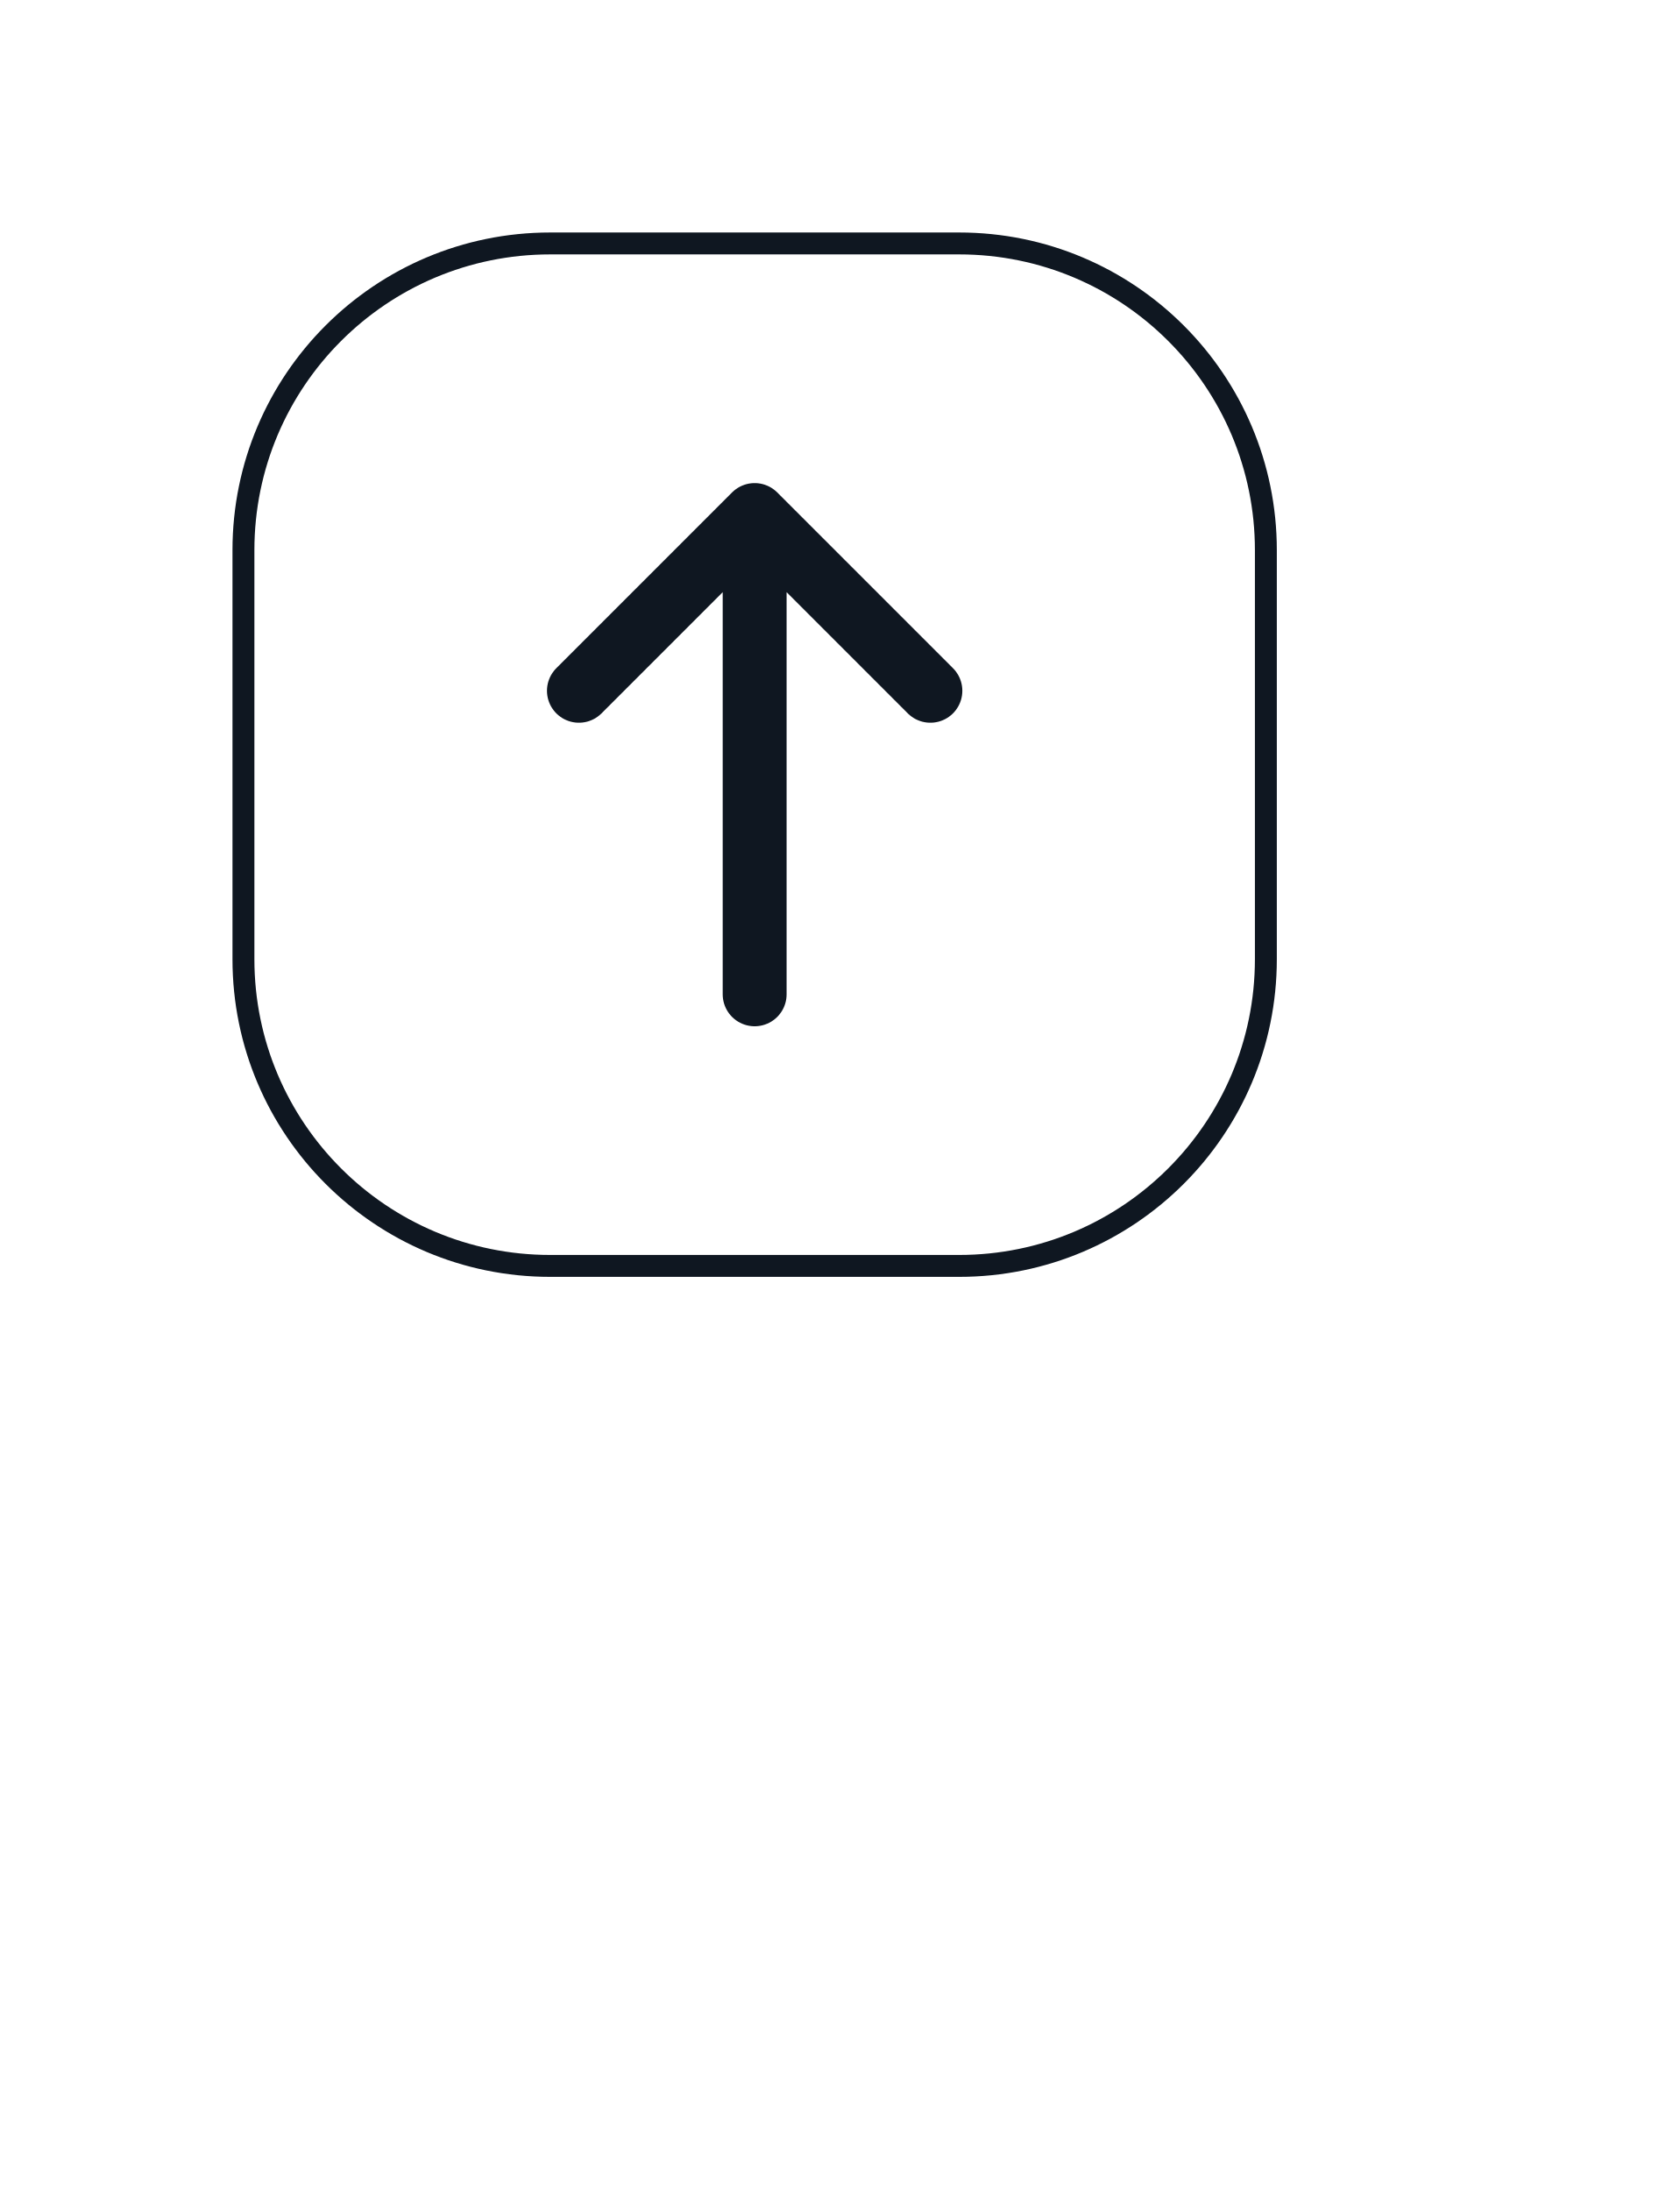
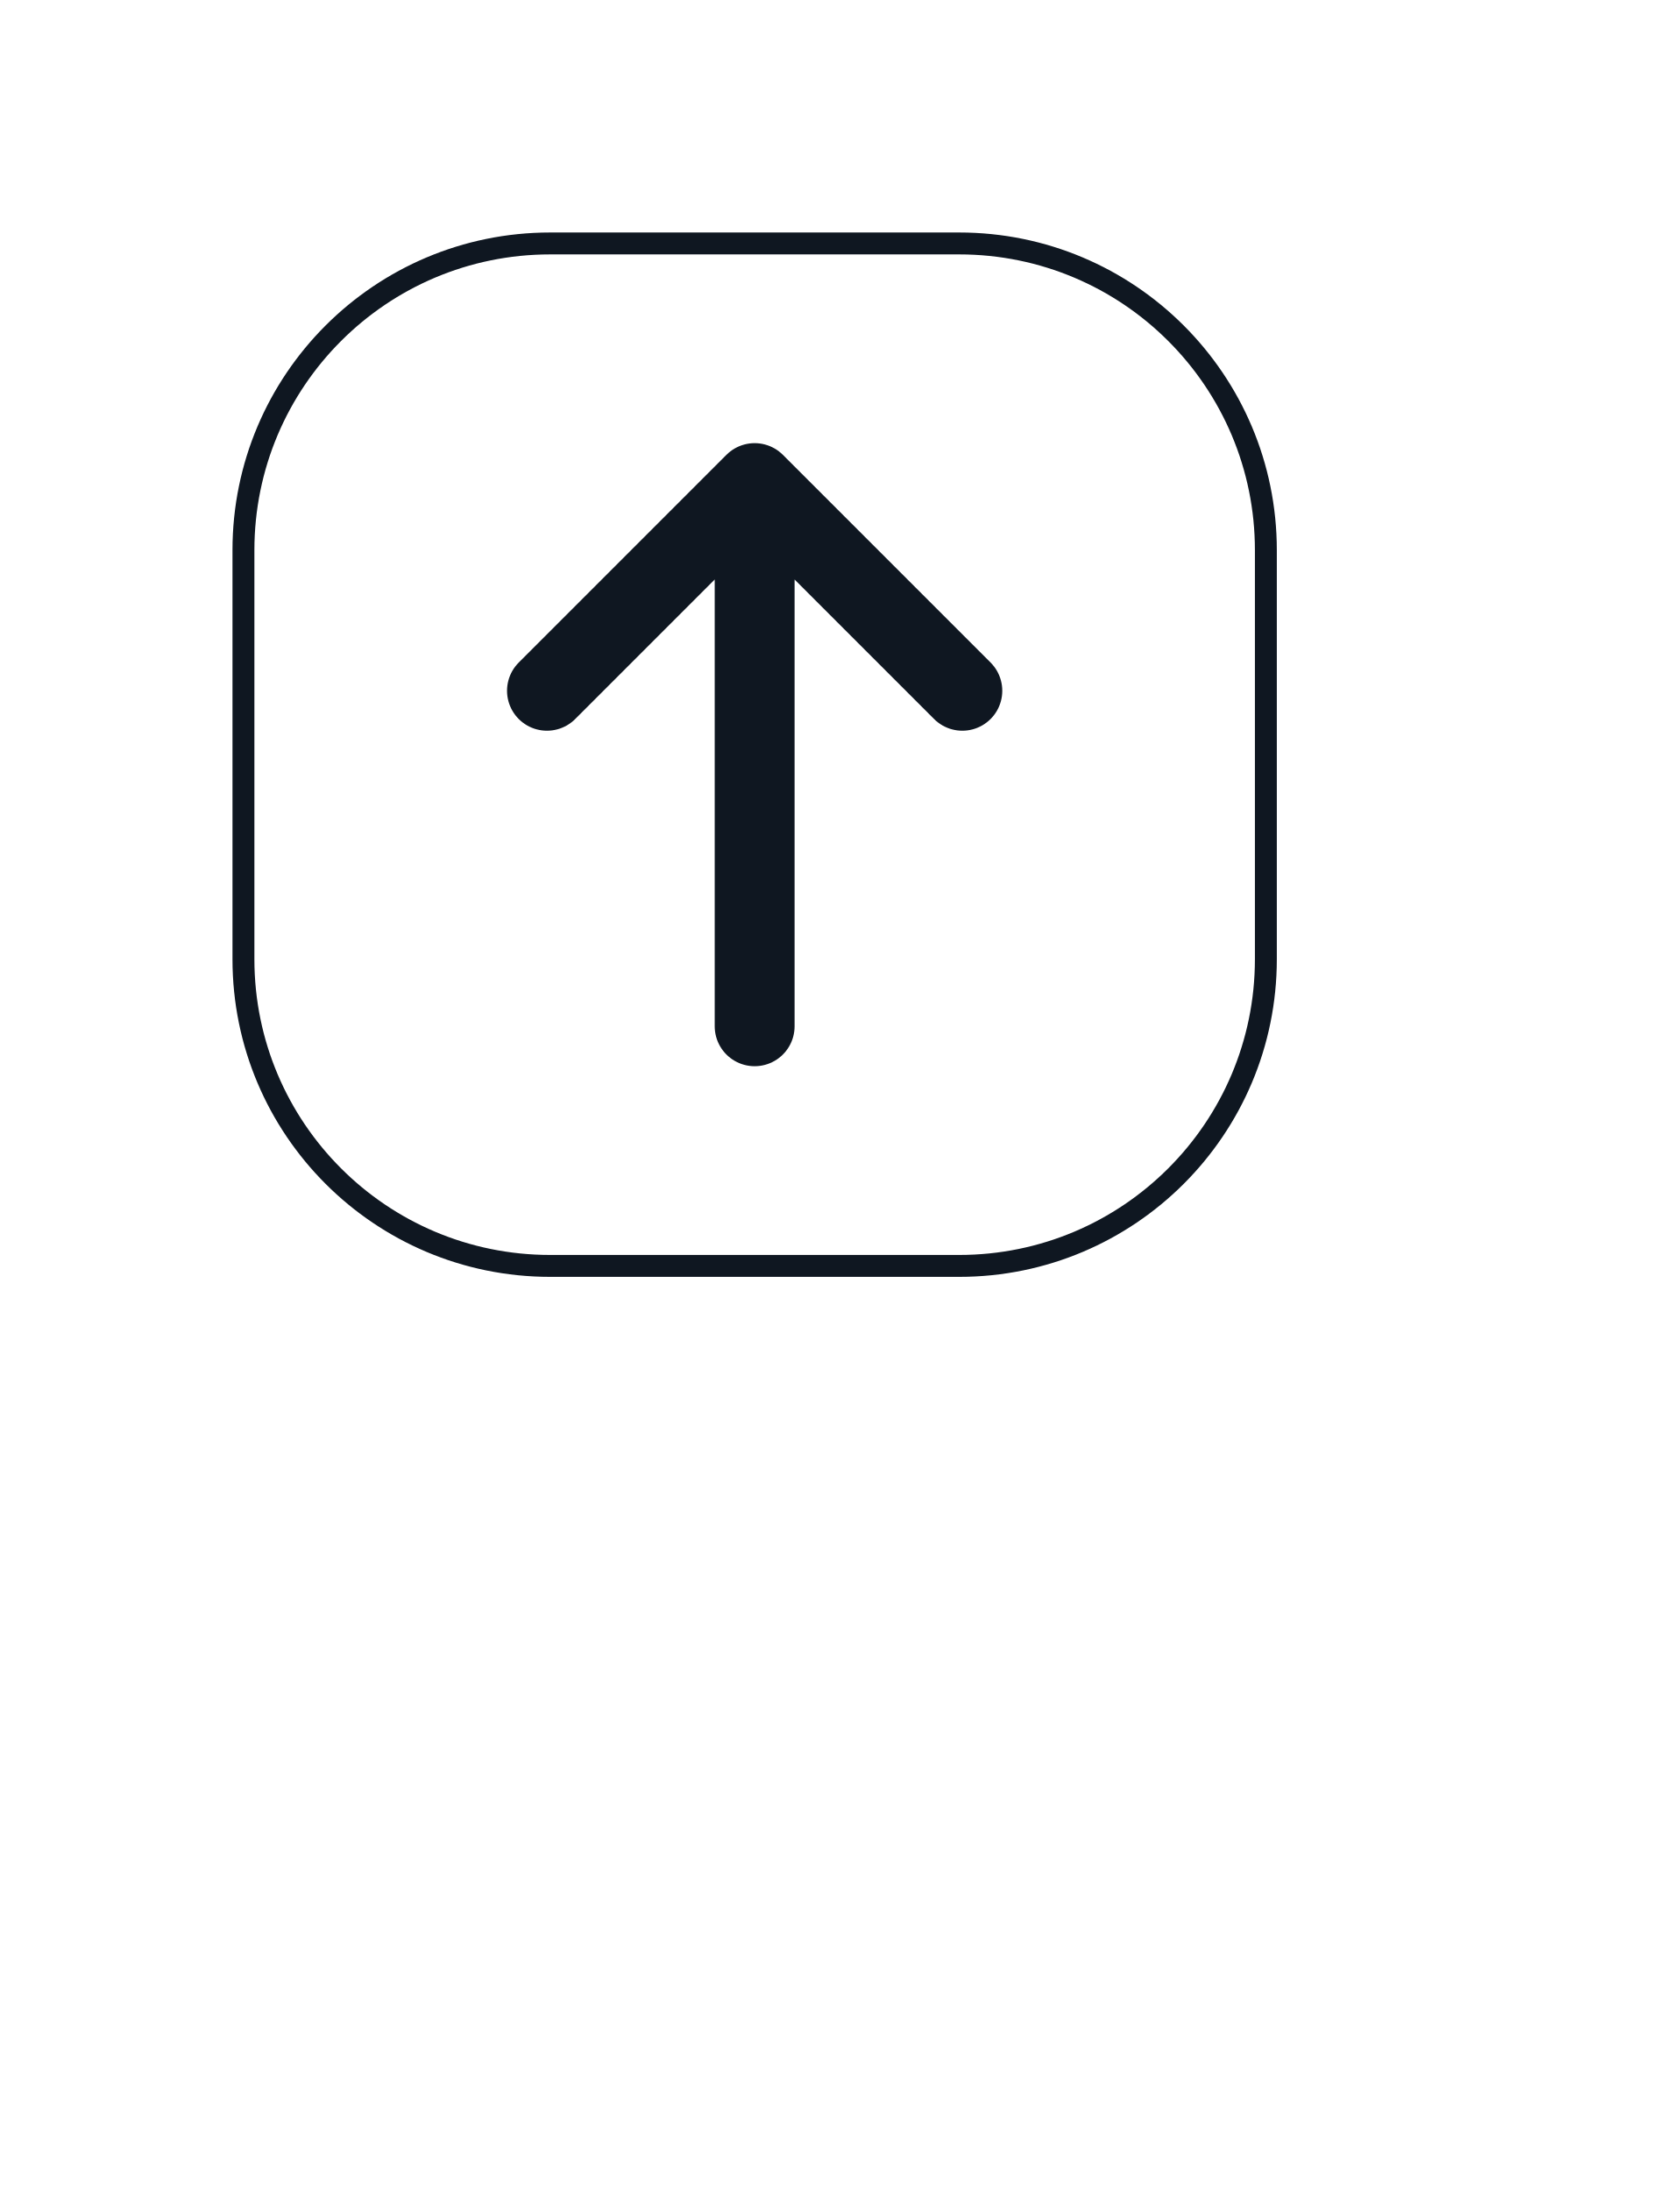
<svg xmlns="http://www.w3.org/2000/svg" width="69" height="90" viewBox="0 0 69 90">
  <path fill-rule="nonzero" fill="rgb(100%, 100%, 100%)" fill-opacity="1" stroke-width="0.9" stroke-linecap="butt" stroke-linejoin="miter" stroke="rgb(6%, 9%, 13%)" stroke-opacity="1" stroke-miterlimit="10" d="M 39.398 10 C 46.359 10 52 15.641 52 22.602 L 52 39.398 C 52 46.359 46.359 52 39.398 52 L 22.602 52 C 15.641 52 10 46.359 10 39.398 L 10 22.602 C 10 15.641 15.641 10 22.602 10 Z M 39.398 10 " />
-   <path fill="none" stroke-width="4" stroke-linecap="round" stroke-linejoin="round" stroke="rgb(6%, 9%, 13%)" stroke-opacity="1" stroke-miterlimit="10" d="M 32 47 L 32 17 L 21 28 M 32 17 L 43 28 " transform="matrix(0.65625, 0, 0, 0.65625, 10, 10)" />
+   <path fill="none" stroke-width="5" stroke-linecap="round" stroke-linejoin="round" stroke="rgb(5.882%, 9.02%, 12.941%)" stroke-opacity="1" stroke-miterlimit="4" d="M 32 49 L 32 15 M 19 28 L 32 15 L 45 28 " transform="matrix(0.65625, 0, 0, 0.65625, 10, 10)" />
</svg>
